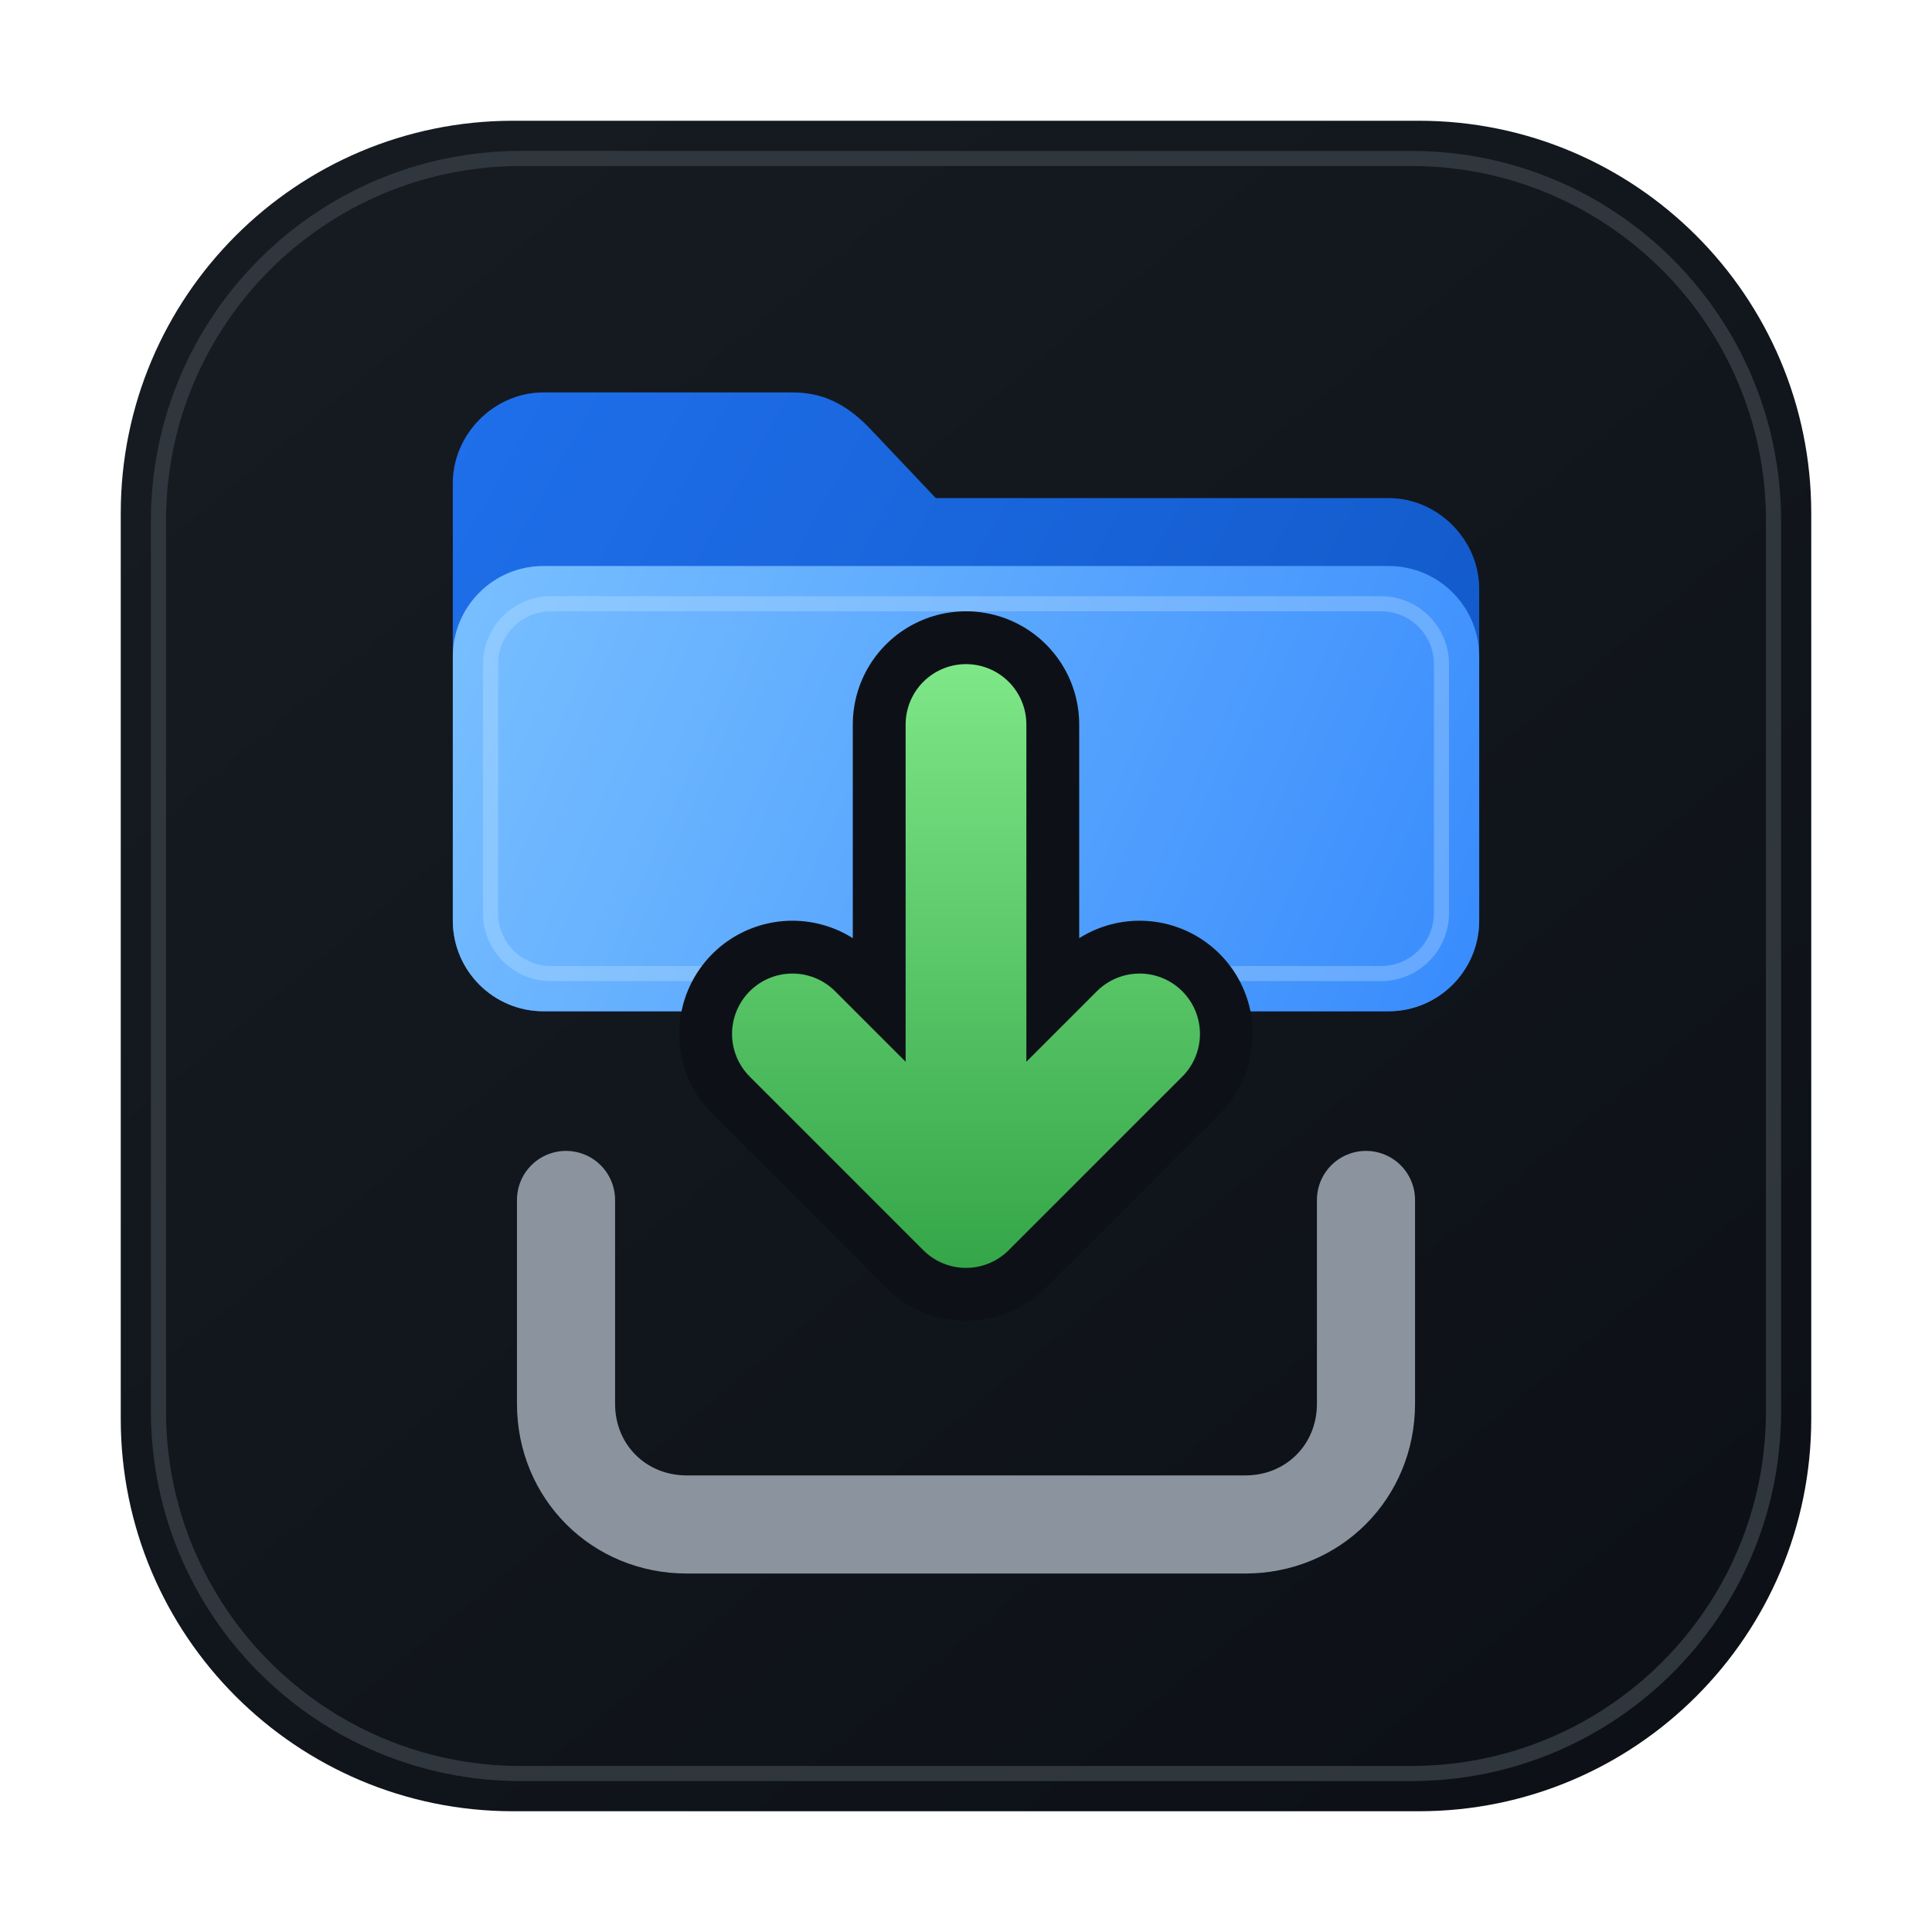
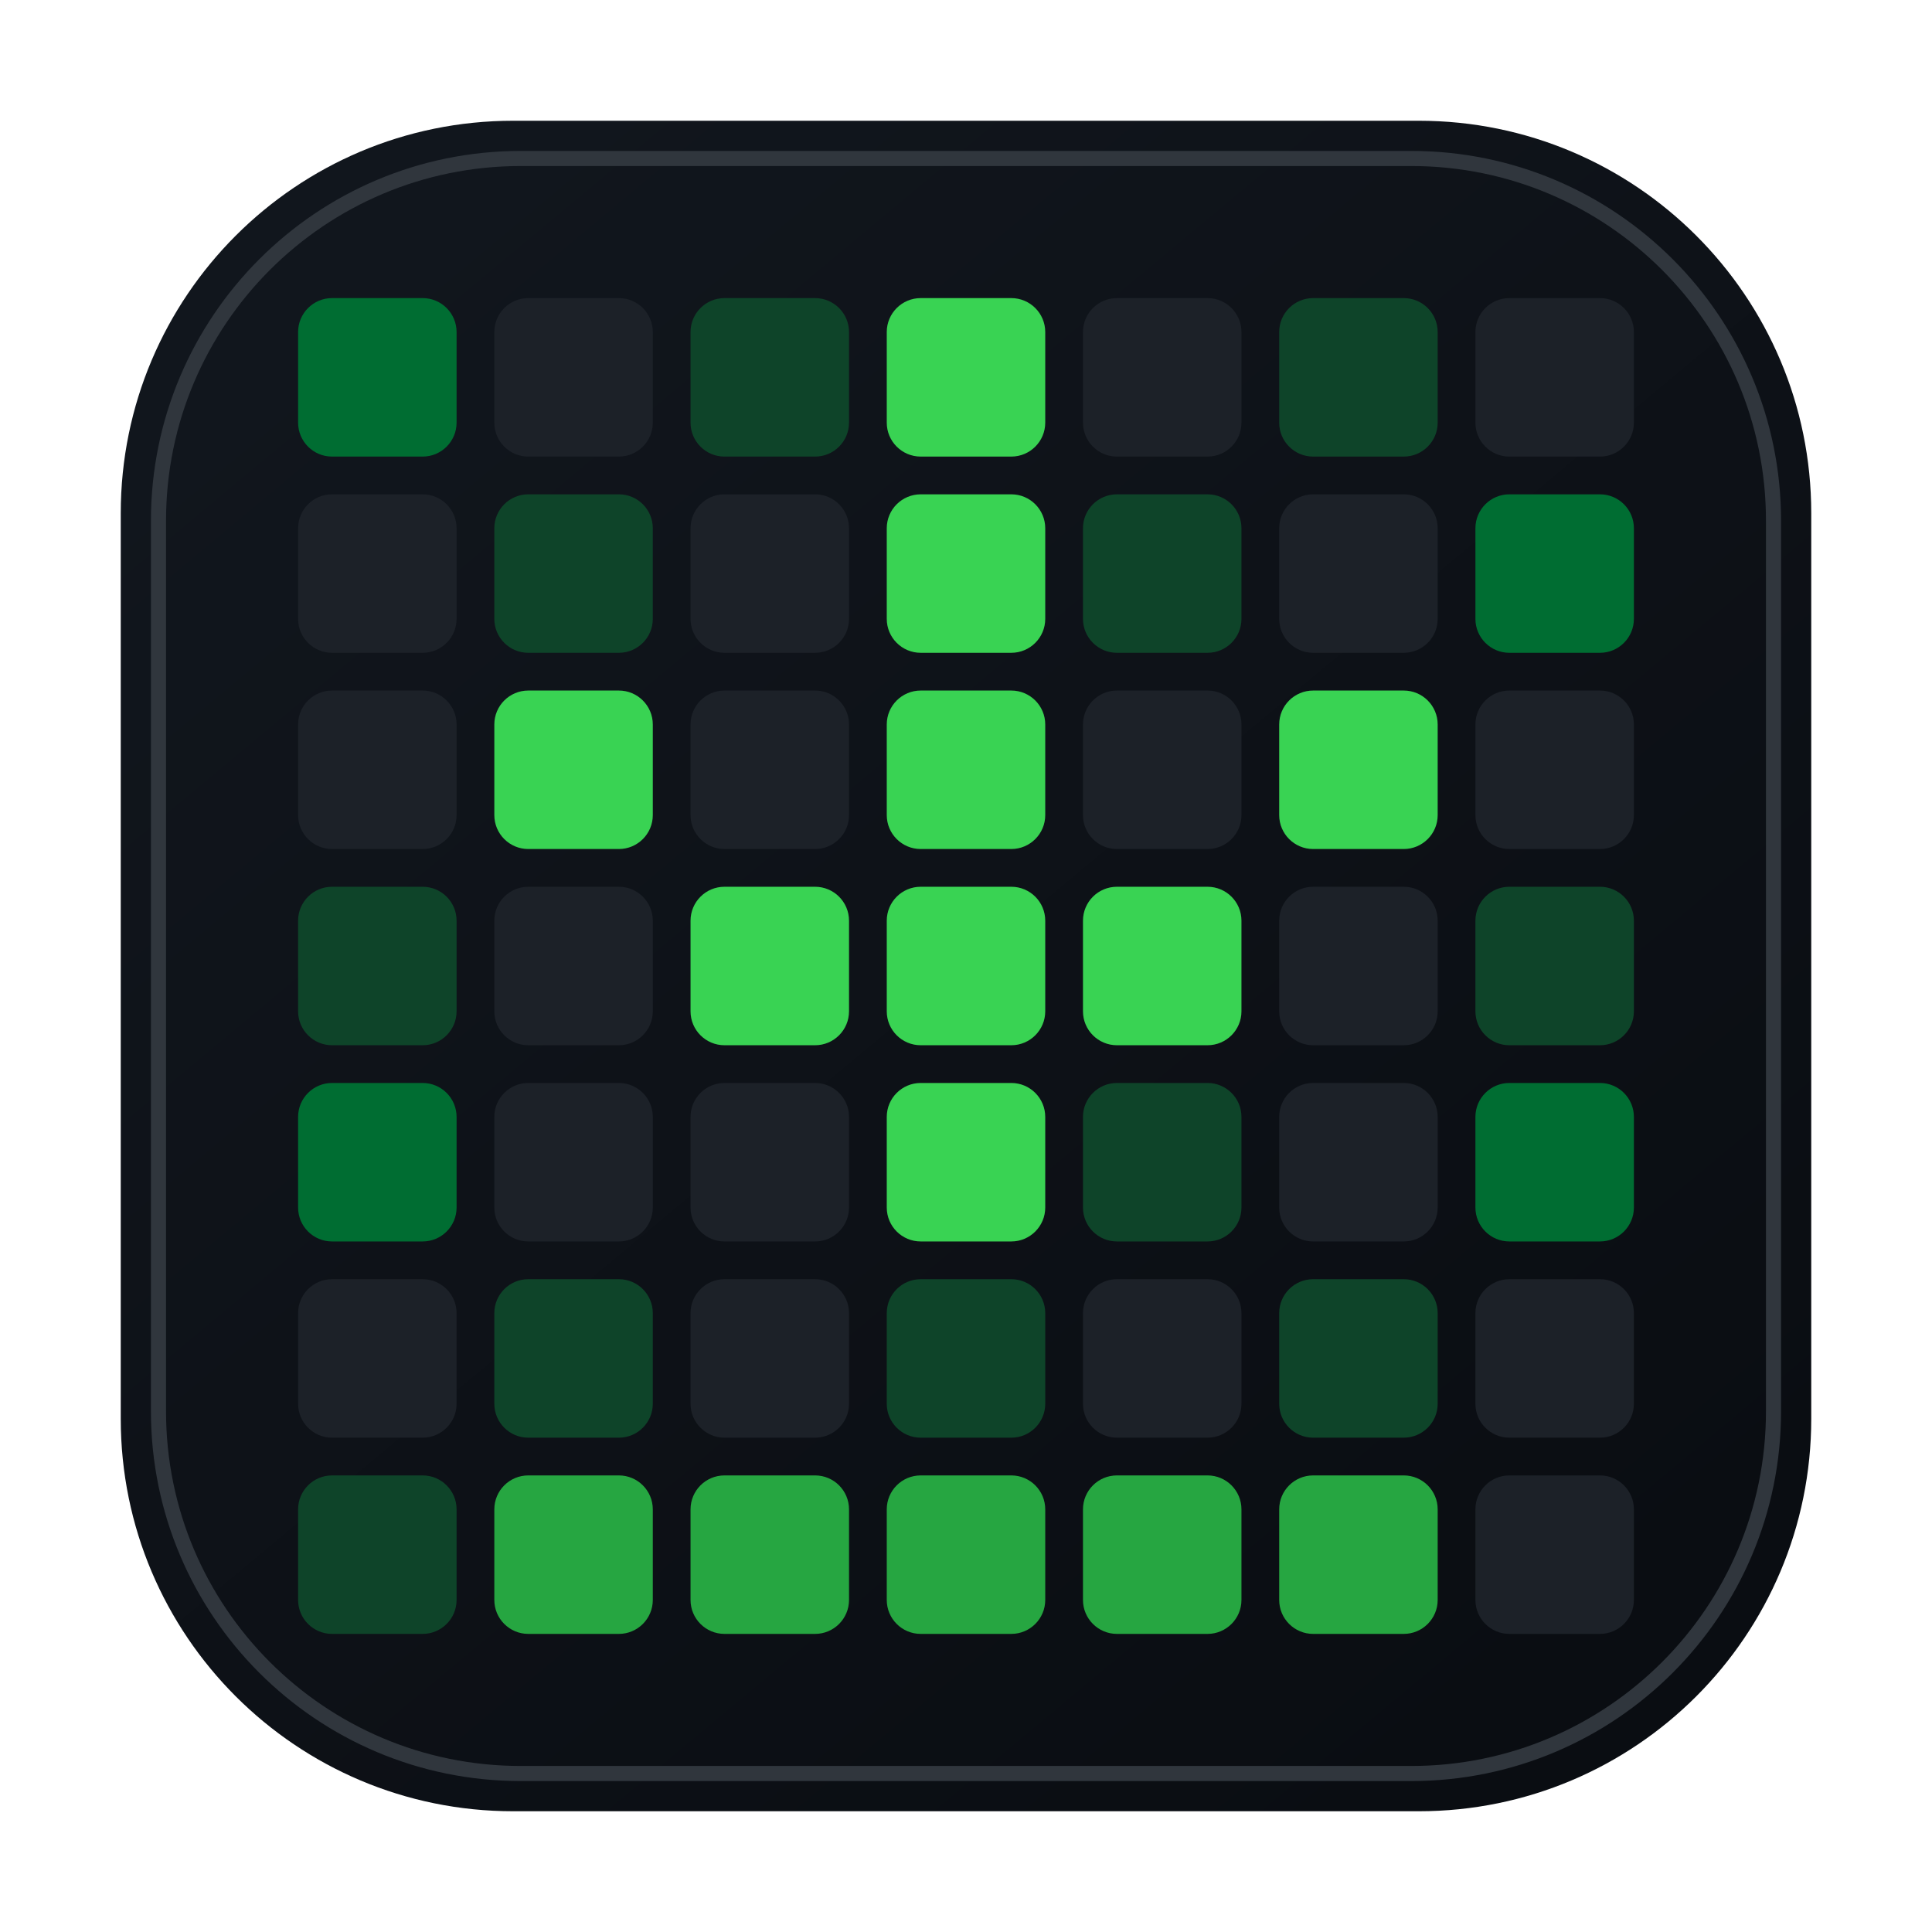
<svg xmlns="http://www.w3.org/2000/svg" viewBox="0 0 512 512" role="img" aria-labelledby="title desc">
  <defs>
    <linearGradient id="background" x1="96" y1="64" x2="416" y2="448" gradientUnits="userSpaceOnUse">
-       <stop offset="0" stop-color="#161b22" />
-       <stop offset="1" stop-color="#0d1117" />
-     </linearGradient>
-     <linearGradient id="folder-back" x1="120" y1="104" x2="392" y2="256" gradientUnits="userSpaceOnUse">
-       <stop offset="0" stop-color="#1f6feb" />
-       <stop offset="1" stop-color="#1158c7" />
-     </linearGradient>
-     <linearGradient id="folder-front" x1="120" y1="148" x2="392" y2="268" gradientUnits="userSpaceOnUse">
-       <stop offset="0" stop-color="#79c0ff" />
-       <stop offset="1" stop-color="#388bfd" />
-     </linearGradient>
-     <linearGradient id="arrow" x1="256" y1="176" x2="256" y2="350" gradientUnits="userSpaceOnUse">
-       <stop offset="0" stop-color="#7ee787" />
-       <stop offset="1" stop-color="#2ea043" />
+       <stop offset="0" stop-color="#11161d" />
+       <stop offset="1" stop-color="#0a0d12" />
    </linearGradient>
    <style>
-       #static-arrow {
-         display: none;
+       .arrow {
+         animation: flow 3.2s ease-in-out infinite;
+       }
+ 
+       .bar {
+         animation: land 3.2s ease-in-out infinite;
+       }
+ 
+       .twinkle {
+         animation: twinkle 9s ease-in-out infinite;
+       }
+ 
+       @keyframes flow {
+         0%, 30%, 100% { fill: #39d353; }
+         12% { fill: #b4f5bd; }
+       }
+ 
+       @keyframes land {
+         0%, 30%, 100% { fill: #26a641; }
+         12% { fill: #39d353; }
+       }
+ 
+       @keyframes twinkle {
+         0%, 100% { fill: #1c2128; }
+         50% { fill: #0e4429; }
      }

      @media (prefers-reduced-motion: reduce) {
-         #animated-arrow,
-         #tray-glow {
-           display: none;
-         }
- 
-         #static-arrow {
-           display: inline;
+         rect {
+           animation: none !important;
        }
      }
    </style>
  </defs>
  <rect x="32" y="32" width="448" height="448" rx="104" fill="url(#background)" />
  <rect x="42" y="42" width="428" height="428" rx="96" fill="none" stroke="#30363d" stroke-width="4" />
-   <path d="M144 104H210C218 104 224 107 230 113L248 132H368C381 132 392 143 392 156V244C392 257 381 268 368 268H144C131 268 120 257 120 244V128C120 115 131 104 144 104Z" fill="url(#folder-back)" />
-   <rect x="120" y="150" width="272" height="118" rx="24" fill="url(#folder-front)" />
-   <rect x="130" y="160" width="252" height="98" rx="16" fill="none" stroke="#cae8ff" stroke-opacity="0.3" stroke-width="4" />
-   <rect id="tray-glow" x="164" y="318" width="184" height="72" rx="20" fill="#3fb950" opacity="0">
-     <animate attributeName="opacity" dur="3.6s" values="0; 0; 0.22; 0; 0" keyTimes="0; 0.42; 0.6; 0.86; 1" repeatCount="indefinite" />
-   </rect>
-   <path d="M150 318V372C150 390 164 404 182 404H330C348 404 362 390 362 372V318" fill="none" stroke="#8b949e" stroke-width="26" stroke-linecap="round" stroke-linejoin="round" />
-   <g id="animated-arrow" fill="none" stroke-linecap="round" stroke-linejoin="round">
-     <animateTransform attributeName="transform" type="translate" dur="3.6s" values="0 -16; 0 -16; 0 12; 0 -16" keyTimes="0; 0.3; 0.58; 1" calcMode="spline" keySplines="0 0 1 1; 0.45 0 0.55 1; 0.45 0 0.55 1" repeatCount="indefinite" />
-     <path d="M256 192V318M210 274L256 320L302 274" stroke="#0d1117" stroke-width="60" />
-     <path d="M256 192V318M210 274L256 320L302 274" stroke="url(#arrow)" stroke-width="32" />
-   </g>
-   <g id="static-arrow" fill="none" stroke-linecap="round" stroke-linejoin="round">
-     <path d="M256 186V312M210 268L256 314L302 268" stroke="#0d1117" stroke-width="60" />
-     <path d="M256 186V312M210 268L256 314L302 268" stroke="url(#arrow)" stroke-width="32" />
+   <g>
+     <rect x="79" y="79" width="42" height="42" rx="9" fill="#006d32" />
+     <rect x="131" y="79" width="42" height="42" rx="9" fill="#1c2128" class="twinkle" style="animation-duration: 7s; animation-delay: -1s" />
+     <rect x="183" y="79" width="42" height="42" rx="9" fill="#0e4429" />
+     <rect x="235" y="79" width="42" height="42" rx="9" fill="#39d353" class="arrow" style="animation-delay: 0.00s" />
+     <rect x="287" y="79" width="42" height="42" rx="9" fill="#1c2128" />
+     <rect x="339" y="79" width="42" height="42" rx="9" fill="#0e4429" />
+     <rect x="391" y="79" width="42" height="42" rx="9" fill="#1c2128" />
+     <rect x="79" y="131" width="42" height="42" rx="9" fill="#1c2128" />
+     <rect x="131" y="131" width="42" height="42" rx="9" fill="#0e4429" />
+     <rect x="183" y="131" width="42" height="42" rx="9" fill="#1c2128" />
+     <rect x="235" y="131" width="42" height="42" rx="9" fill="#39d353" class="arrow" style="animation-delay: 0.14s" />
+     <rect x="287" y="131" width="42" height="42" rx="9" fill="#0e4429" />
+     <rect x="339" y="131" width="42" height="42" rx="9" fill="#1c2128" class="twinkle" style="animation-duration: 9s; animation-delay: -6s" />
+     <rect x="391" y="131" width="42" height="42" rx="9" fill="#006d32" />
+     <rect x="79" y="183" width="42" height="42" rx="9" fill="#1c2128" />
+     <rect x="131" y="183" width="42" height="42" rx="9" fill="#39d353" class="arrow" style="animation-delay: 0.28s" />
+     <rect x="183" y="183" width="42" height="42" rx="9" fill="#1c2128" />
+     <rect x="235" y="183" width="42" height="42" rx="9" fill="#39d353" class="arrow" style="animation-delay: 0.28s" />
+     <rect x="287" y="183" width="42" height="42" rx="9" fill="#1c2128" />
+     <rect x="339" y="183" width="42" height="42" rx="9" fill="#39d353" class="arrow" style="animation-delay: 0.28s" />
+     <rect x="391" y="183" width="42" height="42" rx="9" fill="#1c2128" />
+     <rect x="79" y="235" width="42" height="42" rx="9" fill="#0e4429" />
+     <rect x="131" y="235" width="42" height="42" rx="9" fill="#1c2128" />
+     <rect x="183" y="235" width="42" height="42" rx="9" fill="#39d353" class="arrow" style="animation-delay: 0.42s" />
+     <rect x="235" y="235" width="42" height="42" rx="9" fill="#39d353" class="arrow" style="animation-delay: 0.42s" />
+     <rect x="287" y="235" width="42" height="42" rx="9" fill="#39d353" class="arrow" style="animation-delay: 0.42s" />
+     <rect x="339" y="235" width="42" height="42" rx="9" fill="#1c2128" />
+     <rect x="391" y="235" width="42" height="42" rx="9" fill="#0e4429" />
+     <rect x="79" y="287" width="42" height="42" rx="9" fill="#006d32" />
+     <rect x="131" y="287" width="42" height="42" rx="9" fill="#1c2128" />
+     <rect x="183" y="287" width="42" height="42" rx="9" fill="#1c2128" />
+     <rect x="235" y="287" width="42" height="42" rx="9" fill="#39d353" class="arrow" style="animation-delay: 0.56s" />
+     <rect x="287" y="287" width="42" height="42" rx="9" fill="#0e4429" />
+     <rect x="339" y="287" width="42" height="42" rx="9" fill="#1c2128" />
+     <rect x="391" y="287" width="42" height="42" rx="9" fill="#006d32" />
+     <rect x="79" y="339" width="42" height="42" rx="9" fill="#1c2128" class="twinkle" style="animation-duration: 11s; animation-delay: -5s" />
+     <rect x="131" y="339" width="42" height="42" rx="9" fill="#0e4429" />
+     <rect x="183" y="339" width="42" height="42" rx="9" fill="#1c2128" />
+     <rect x="235" y="339" width="42" height="42" rx="9" fill="#0e4429" />
+     <rect x="287" y="339" width="42" height="42" rx="9" fill="#1c2128" />
+     <rect x="339" y="339" width="42" height="42" rx="9" fill="#0e4429" />
+     <rect x="391" y="339" width="42" height="42" rx="9" fill="#1c2128" />
+     <rect x="79" y="391" width="42" height="42" rx="9" fill="#0e4429" />
+     <rect x="131" y="391" width="42" height="42" rx="9" fill="#26a641" class="bar" style="animation-delay: 0.84s" />
+     <rect x="183" y="391" width="42" height="42" rx="9" fill="#26a641" class="bar" style="animation-delay: 0.84s" />
+     <rect x="235" y="391" width="42" height="42" rx="9" fill="#26a641" class="bar" style="animation-delay: 0.84s" />
+     <rect x="287" y="391" width="42" height="42" rx="9" fill="#26a641" class="bar" style="animation-delay: 0.84s" />
+     <rect x="339" y="391" width="42" height="42" rx="9" fill="#26a641" class="bar" style="animation-delay: 0.84s" />
+     <rect x="391" y="391" width="42" height="42" rx="9" fill="#1c2128" class="twinkle" style="animation-duration: 8s; animation-delay: -12s" />
  </g>
</svg>
